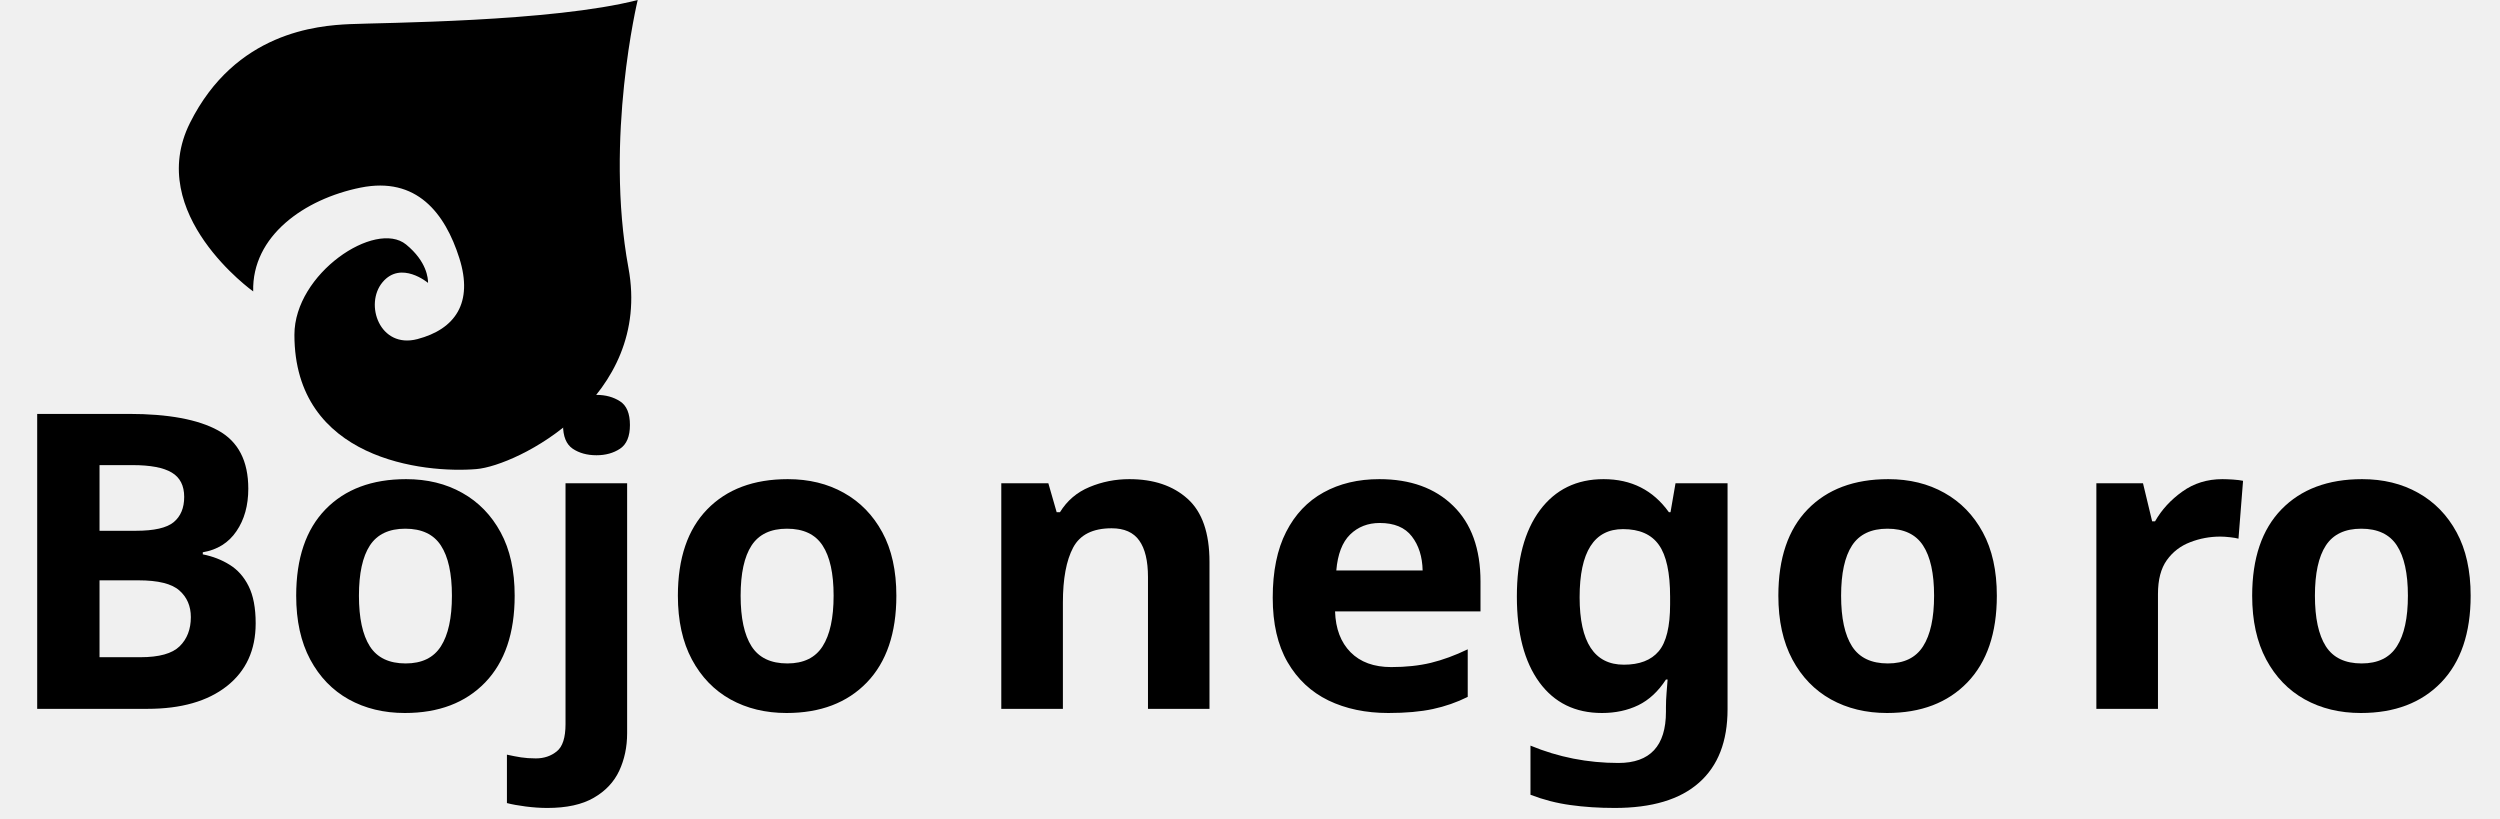
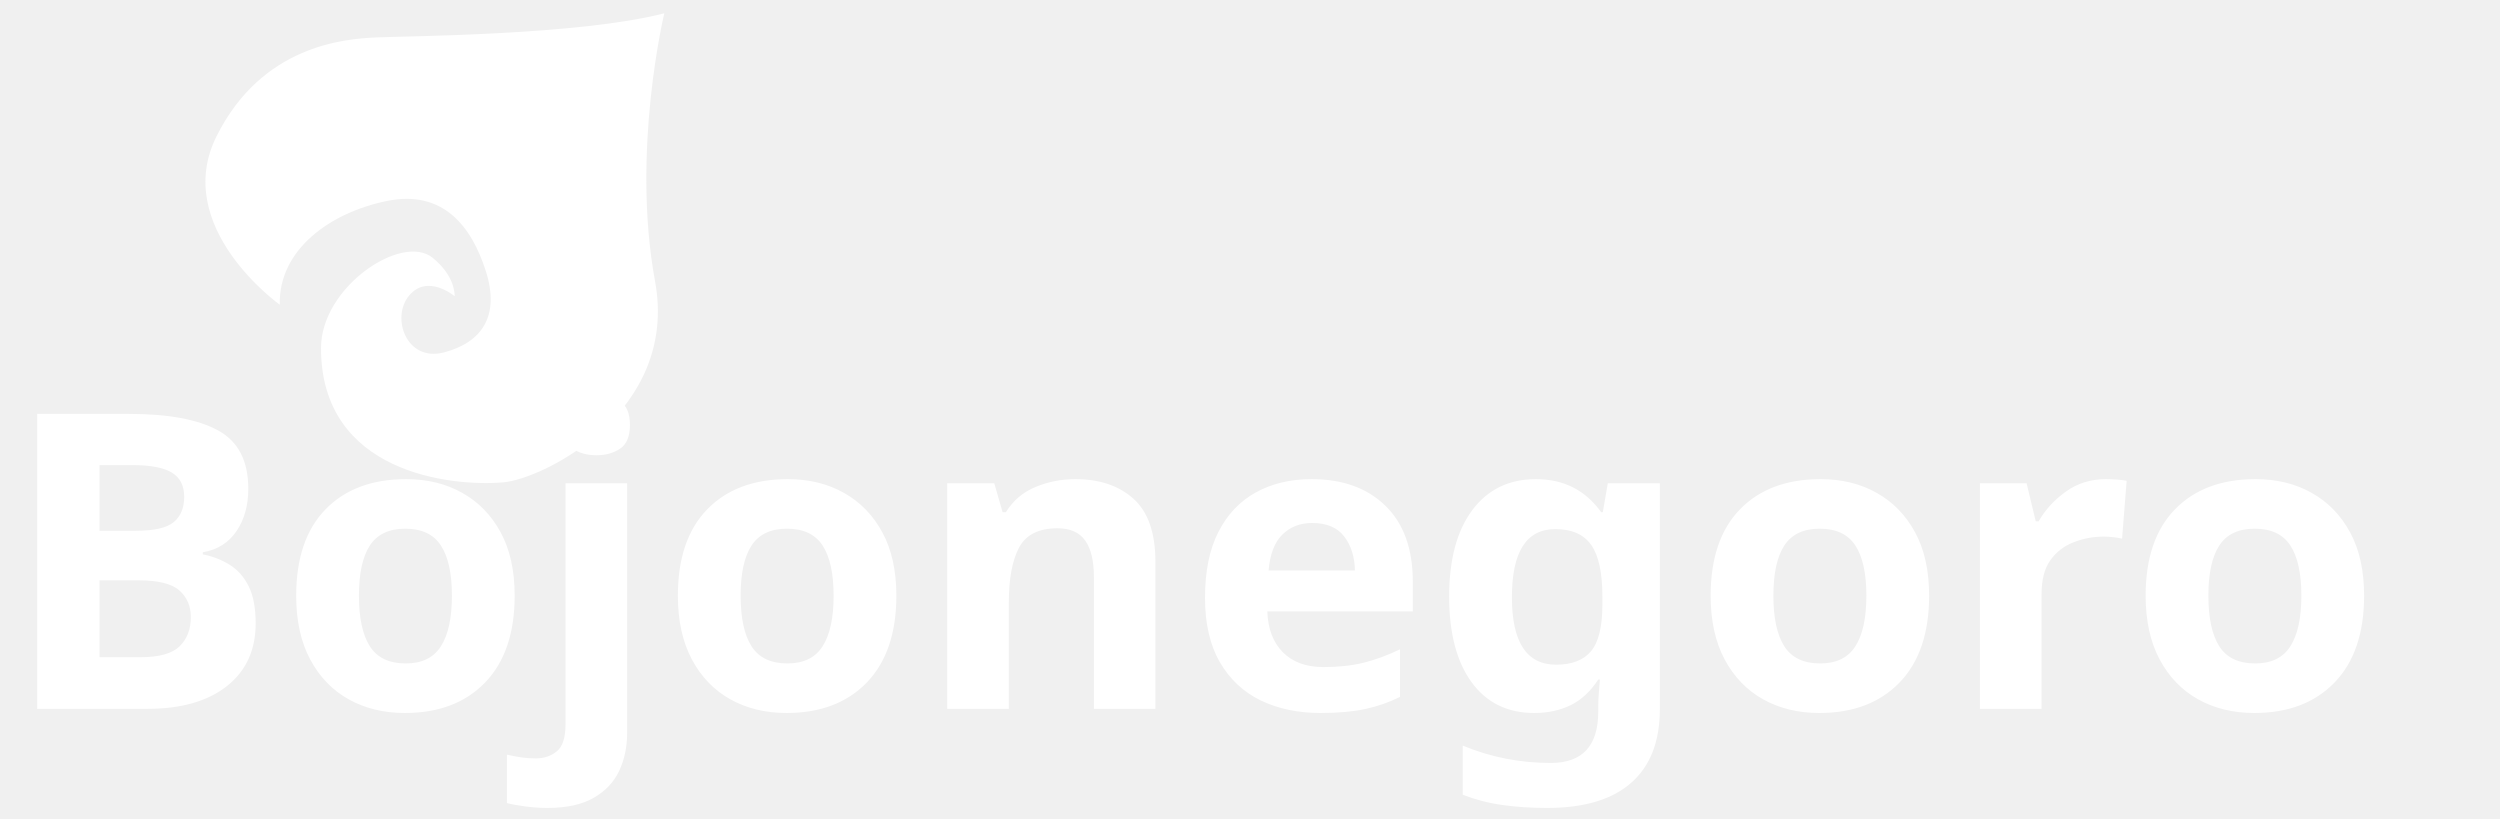
- <svg xmlns="http://www.w3.org/2000/svg" viewBox="0 0 376 123.07">
-   <defs>
-     <style>.cls-1{font-size:62.13px;font-family:Montserrat-SemiBold, Montserrat;font-weight:600;}.cls-2{letter-spacing:0em;}.cls-3{letter-spacing:-0.01em;}.cls-4{letter-spacing:0em;}</style>
+ <svg xmlns="http://www.w3.org/2000/svg" viewBox="0 0 376 123.07" version="1.1" id="svg255">
+   <defs id="defs237">
+     <style id="style235">.cls-1{font-size:62.13px;font-family:Montserrat-SemiBold, Montserrat;font-weight:600;}.cls-2{letter-spacing:0em;}.cls-3{letter-spacing:-0.01em;}.cls-4{letter-spacing:0em;}</style>
  </defs>
-   <g id="Layer_2" data-name="Layer 2">
-     <g id="Layer_1-2" data-name="Layer 1">
-       <path d="M38.08,43.83S21.73,32.18,28.57,18.49s19.24-14.64,24-14.86S83.09,3.31,95.91,0c0,0-5,20.74-1.39,40.3S77.74,70.05,71.65,70.55c-7.83.66-27.37-1.39-27.37-20.2,0-9.22,12.19-17.32,16.79-13.58,3.16,2.58,3.31,5.13,3.31,5.78,0,0-4.06-3.42-6.84-.11S57.11,52.49,62.78,51s8.44-5.45,6.3-12.19S62.67,26.51,54.22,28.22,37.87,35.49,38.08,43.83Z" />
-       <text class="cls-1" transform="translate(0 106.61)">Bojo<tspan class="cls-2" x="145.75" y="0">n</tspan>
-         <tspan x="188.62" y="0">ego</tspan>
-         <tspan class="cls-3" x="310.45" y="0">r</tspan>
-         <tspan class="cls-4" x="335.93" y="0">o</tspan>
-       </text>
-     </g>
-   </g>
+   <path d="m 42.08,45.83 c 0,0 -16.35,-11.65 -9.51,-25.34 C 39.41,6.8 51.81,5.85 56.57,5.63 61.33,5.41 87.09,5.31 99.91,2 c 0,0 -5,20.74 -1.39,40.3 3.61,19.56 -16.78,29.75 -22.87,30.25 -7.83,0.66 -27.37,-1.39 -27.37,-20.2 0,-9.22 12.19,-17.32 16.79,-13.58 3.16,2.58 3.31,5.13 3.31,5.78 0,0 -4.06,-3.42 -6.84,-0.11 -2.78,3.31 -0.43,10.05 5.24,8.56 5.67,-1.49 8.44,-5.45 6.3,-12.19 -2.14,-6.74 -6.41,-12.3 -14.86,-10.59 -8.45,1.71 -16.35,7.27 -16.14,15.61 z" id="path241" style="fill:#ffffff" />
+   <text class="cls-1" id="text251" style="fill:#ffffff" y="106.61">Bojonegoro<tspan class="cls-2" x="145.75" y="106.61" id="tspan243" style="fill:#ffffff" />
+   </text>
</svg>
